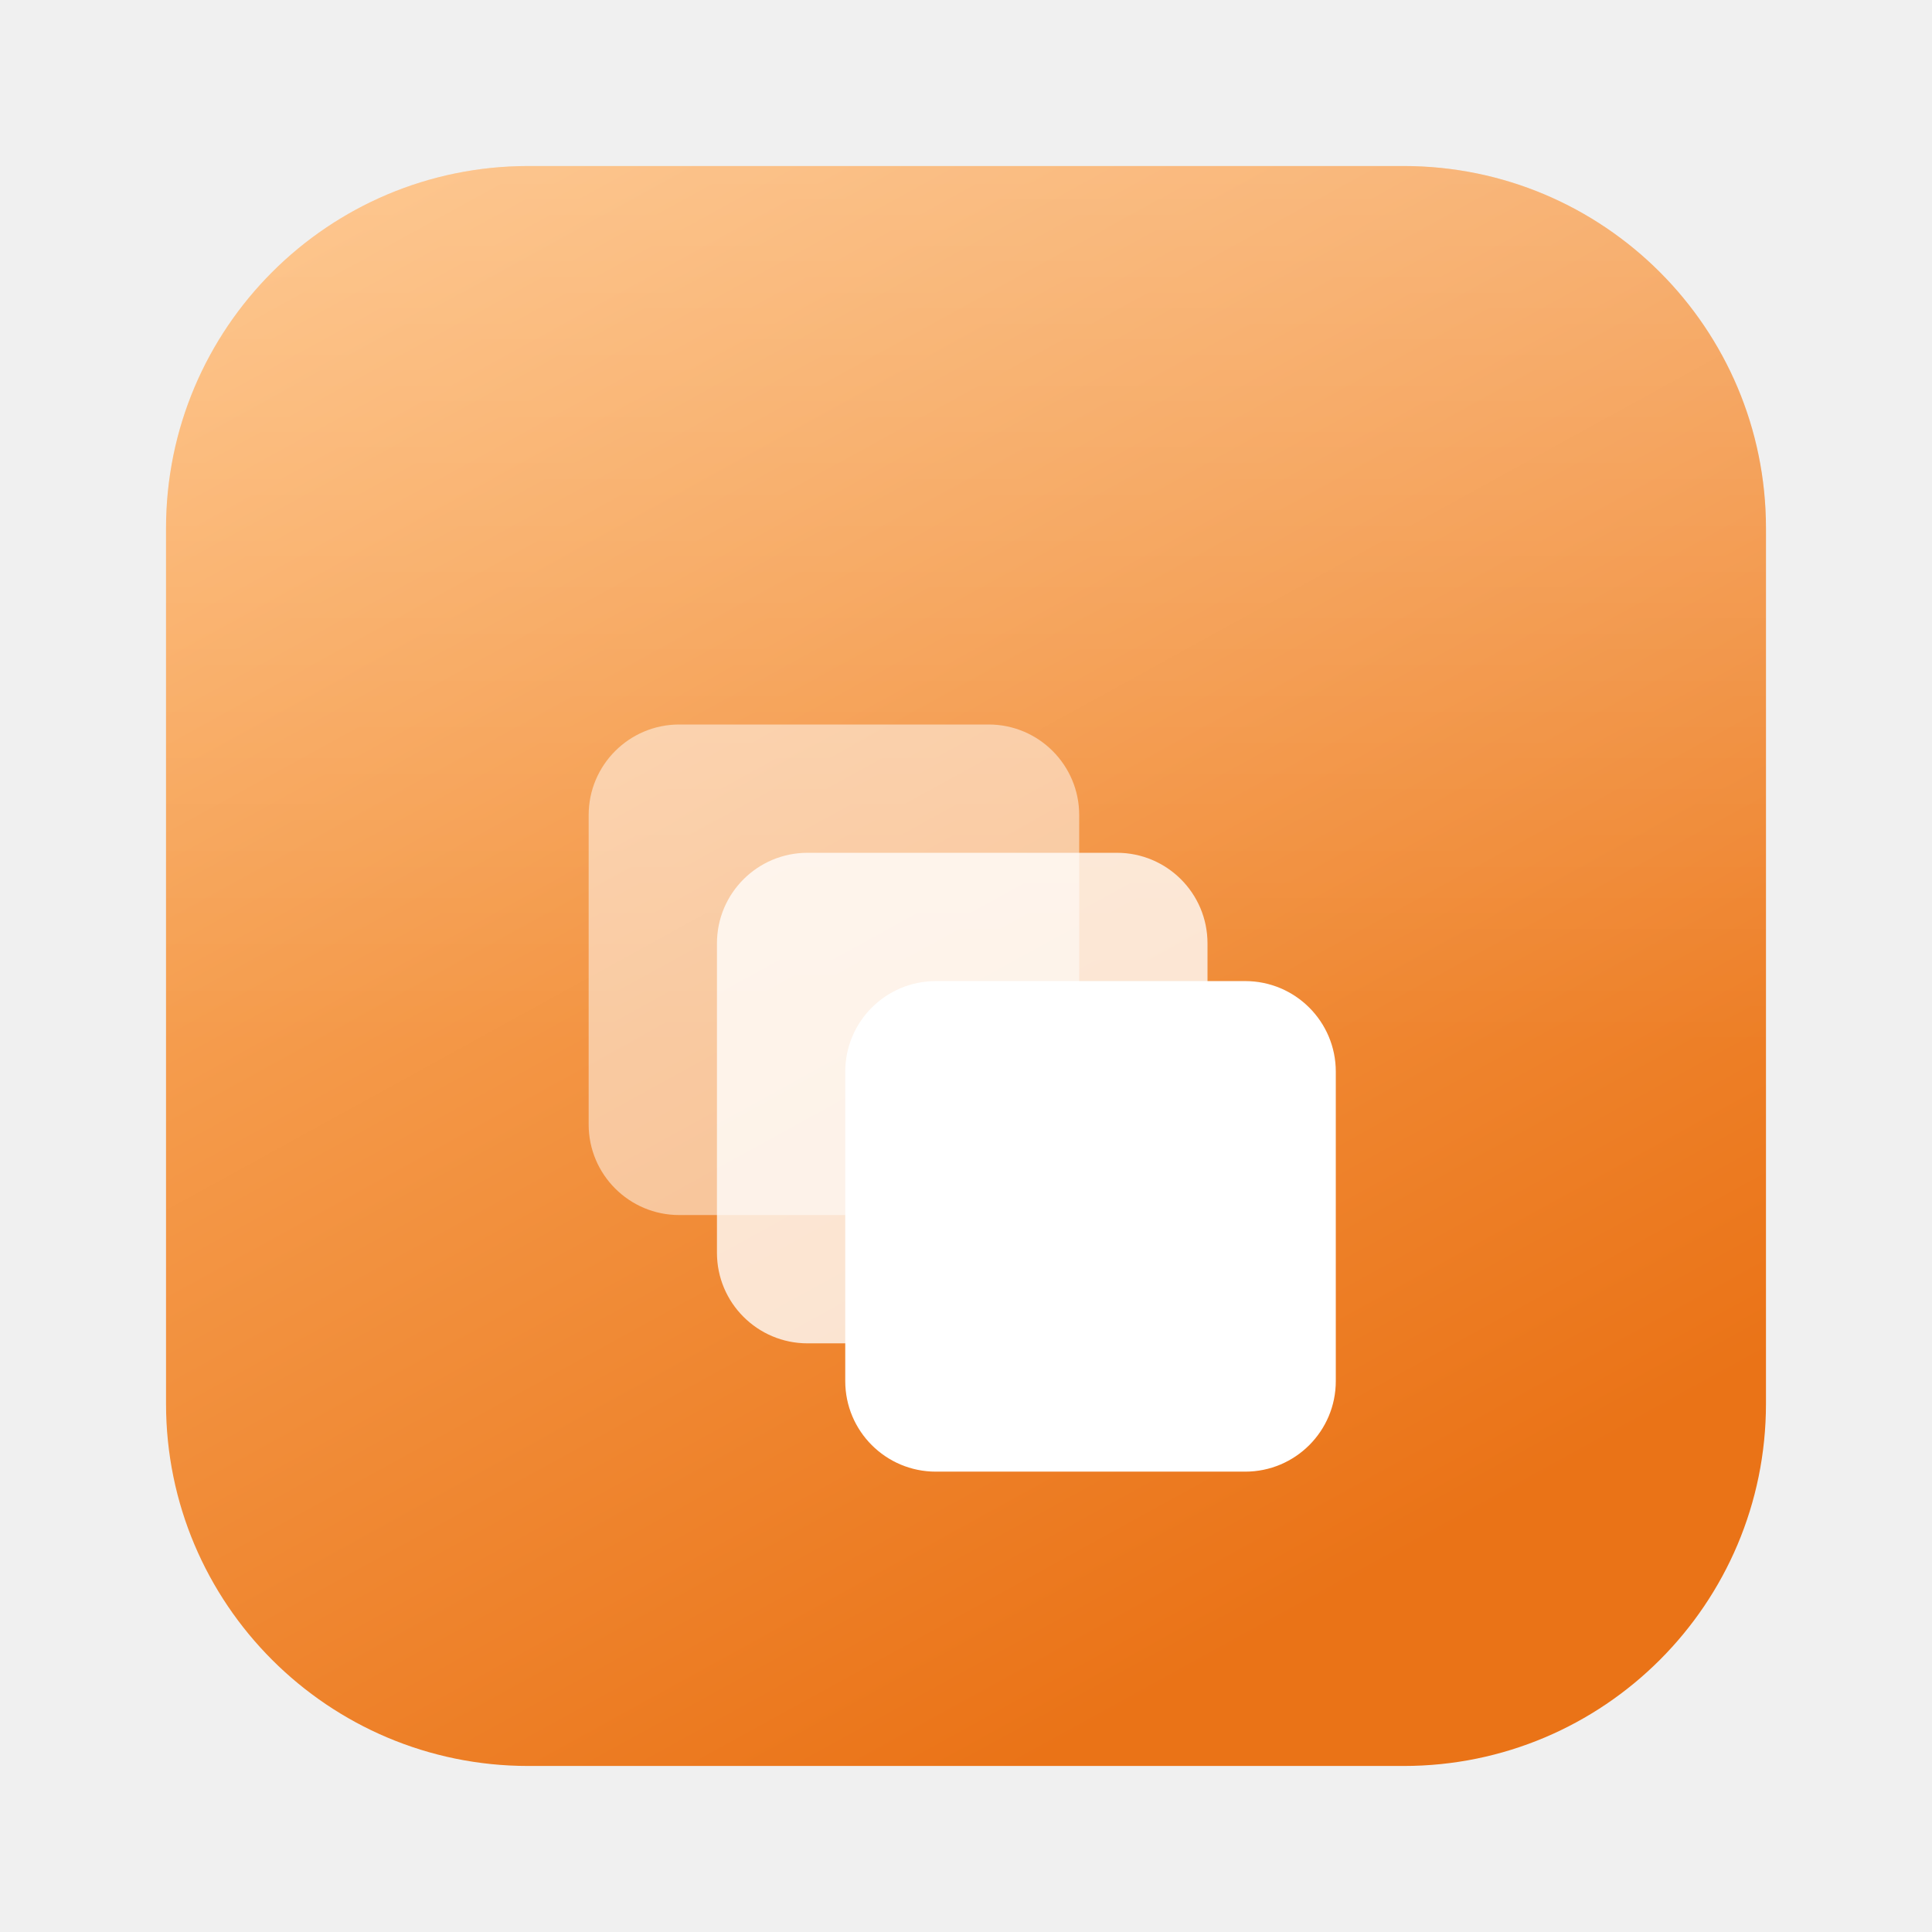
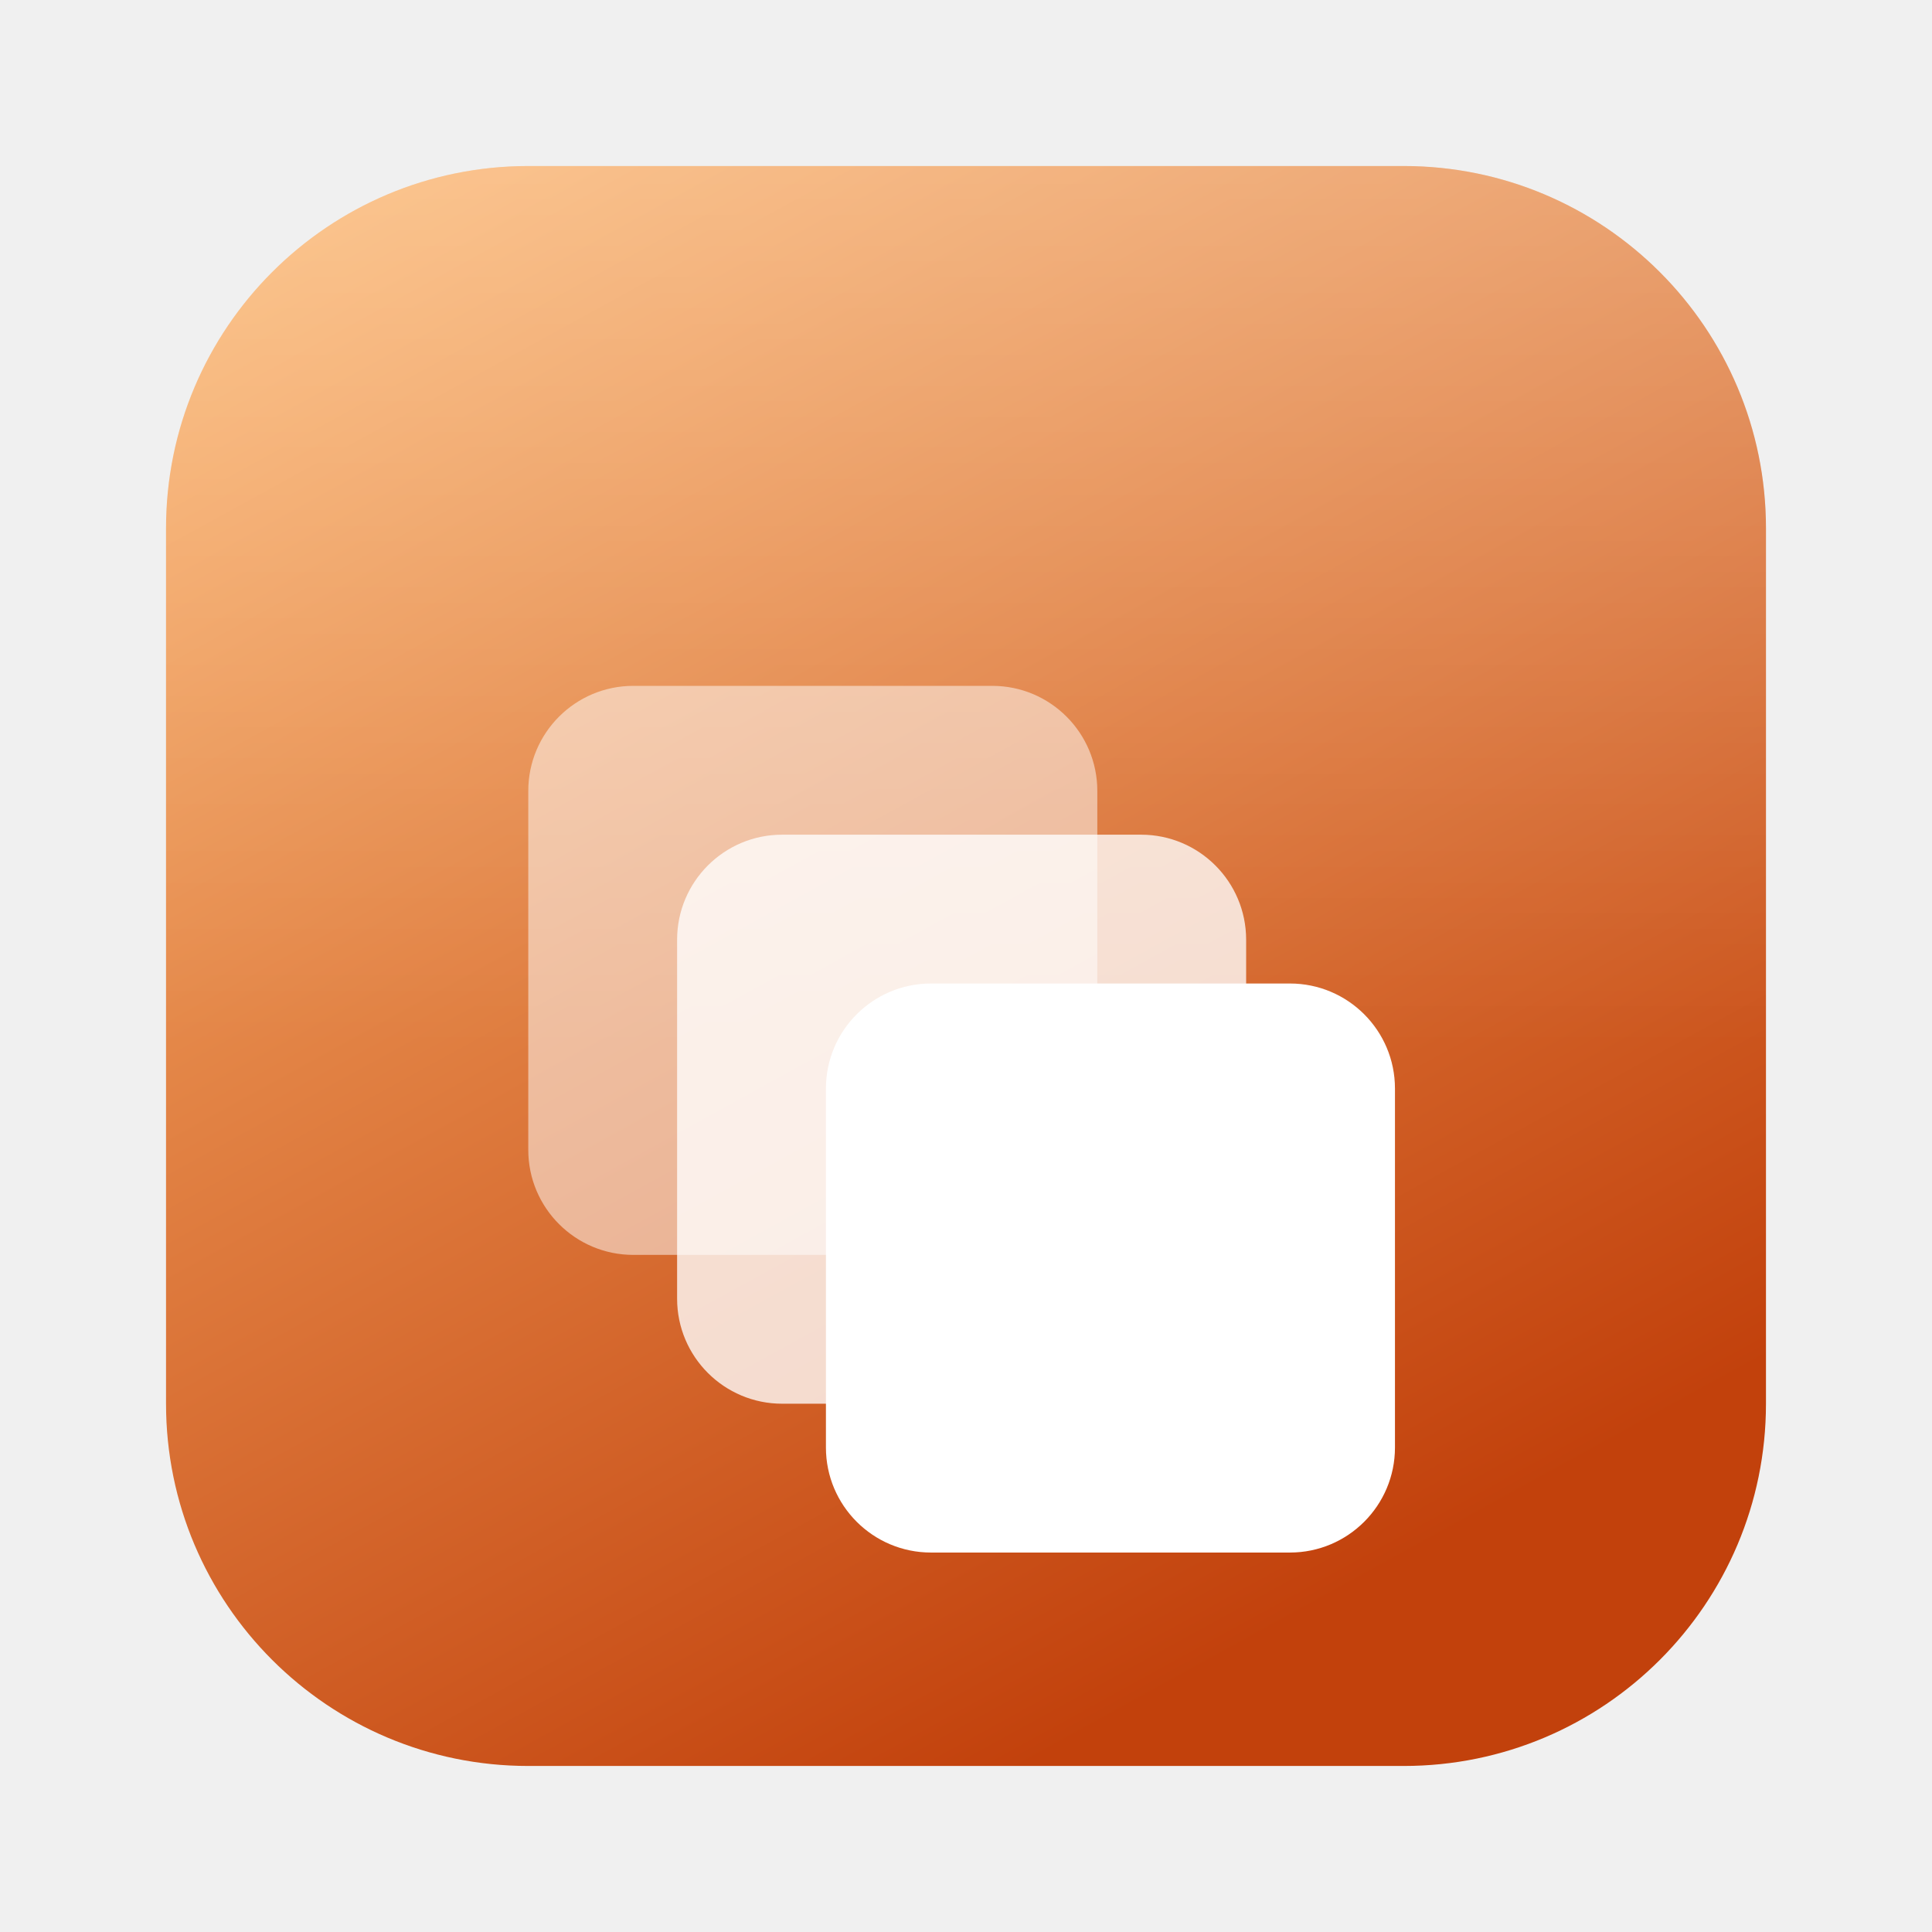
<svg xmlns="http://www.w3.org/2000/svg" viewBox="0 0 512 512" width="512" height="512" role="img" aria-label="项目">
  <defs>
    <linearGradient id="g" x1="0" y1="0" x2="0.55" y2="1">
      <stop offset="0" stop-color="#FDBA74" />
-       <stop offset="1" stop-color="#EA7317" />
+       <stop offset="1" stop-color="#C2410C" />
    </linearGradient>
    <linearGradient id="hl" x1="0" y1="0" x2="0" y2="1">
      <stop offset="0" stop-color="#fff" stop-opacity=".22" />
      <stop offset="0.55" stop-color="#fff" stop-opacity="0" />
    </linearGradient>
    <clipPath id="c">
      <rect x="44" y="44" width="424" height="424" rx="96" />
    </clipPath>
  </defs>
  <rect x="44" y="44" width="424" height="424" rx="96" fill="url(#g)" />
  <g clip-path="url(#c)">
    <rect x="44" y="44" width="424" height="424" fill="url(#hl)" />
  </g>
-   <g fill="#fff">
+   <g transform="translate(256 256) scale(1.16) translate(-256 -256)" fill="#fff">
    <rect x="156" y="192" width="130" height="130" rx="24" opacity=".5" />
    <rect x="190" y="226" width="130" height="130" rx="24" opacity=".78" />
    <rect x="224" y="260" width="130" height="130" rx="24" />
  </g>
</svg>
